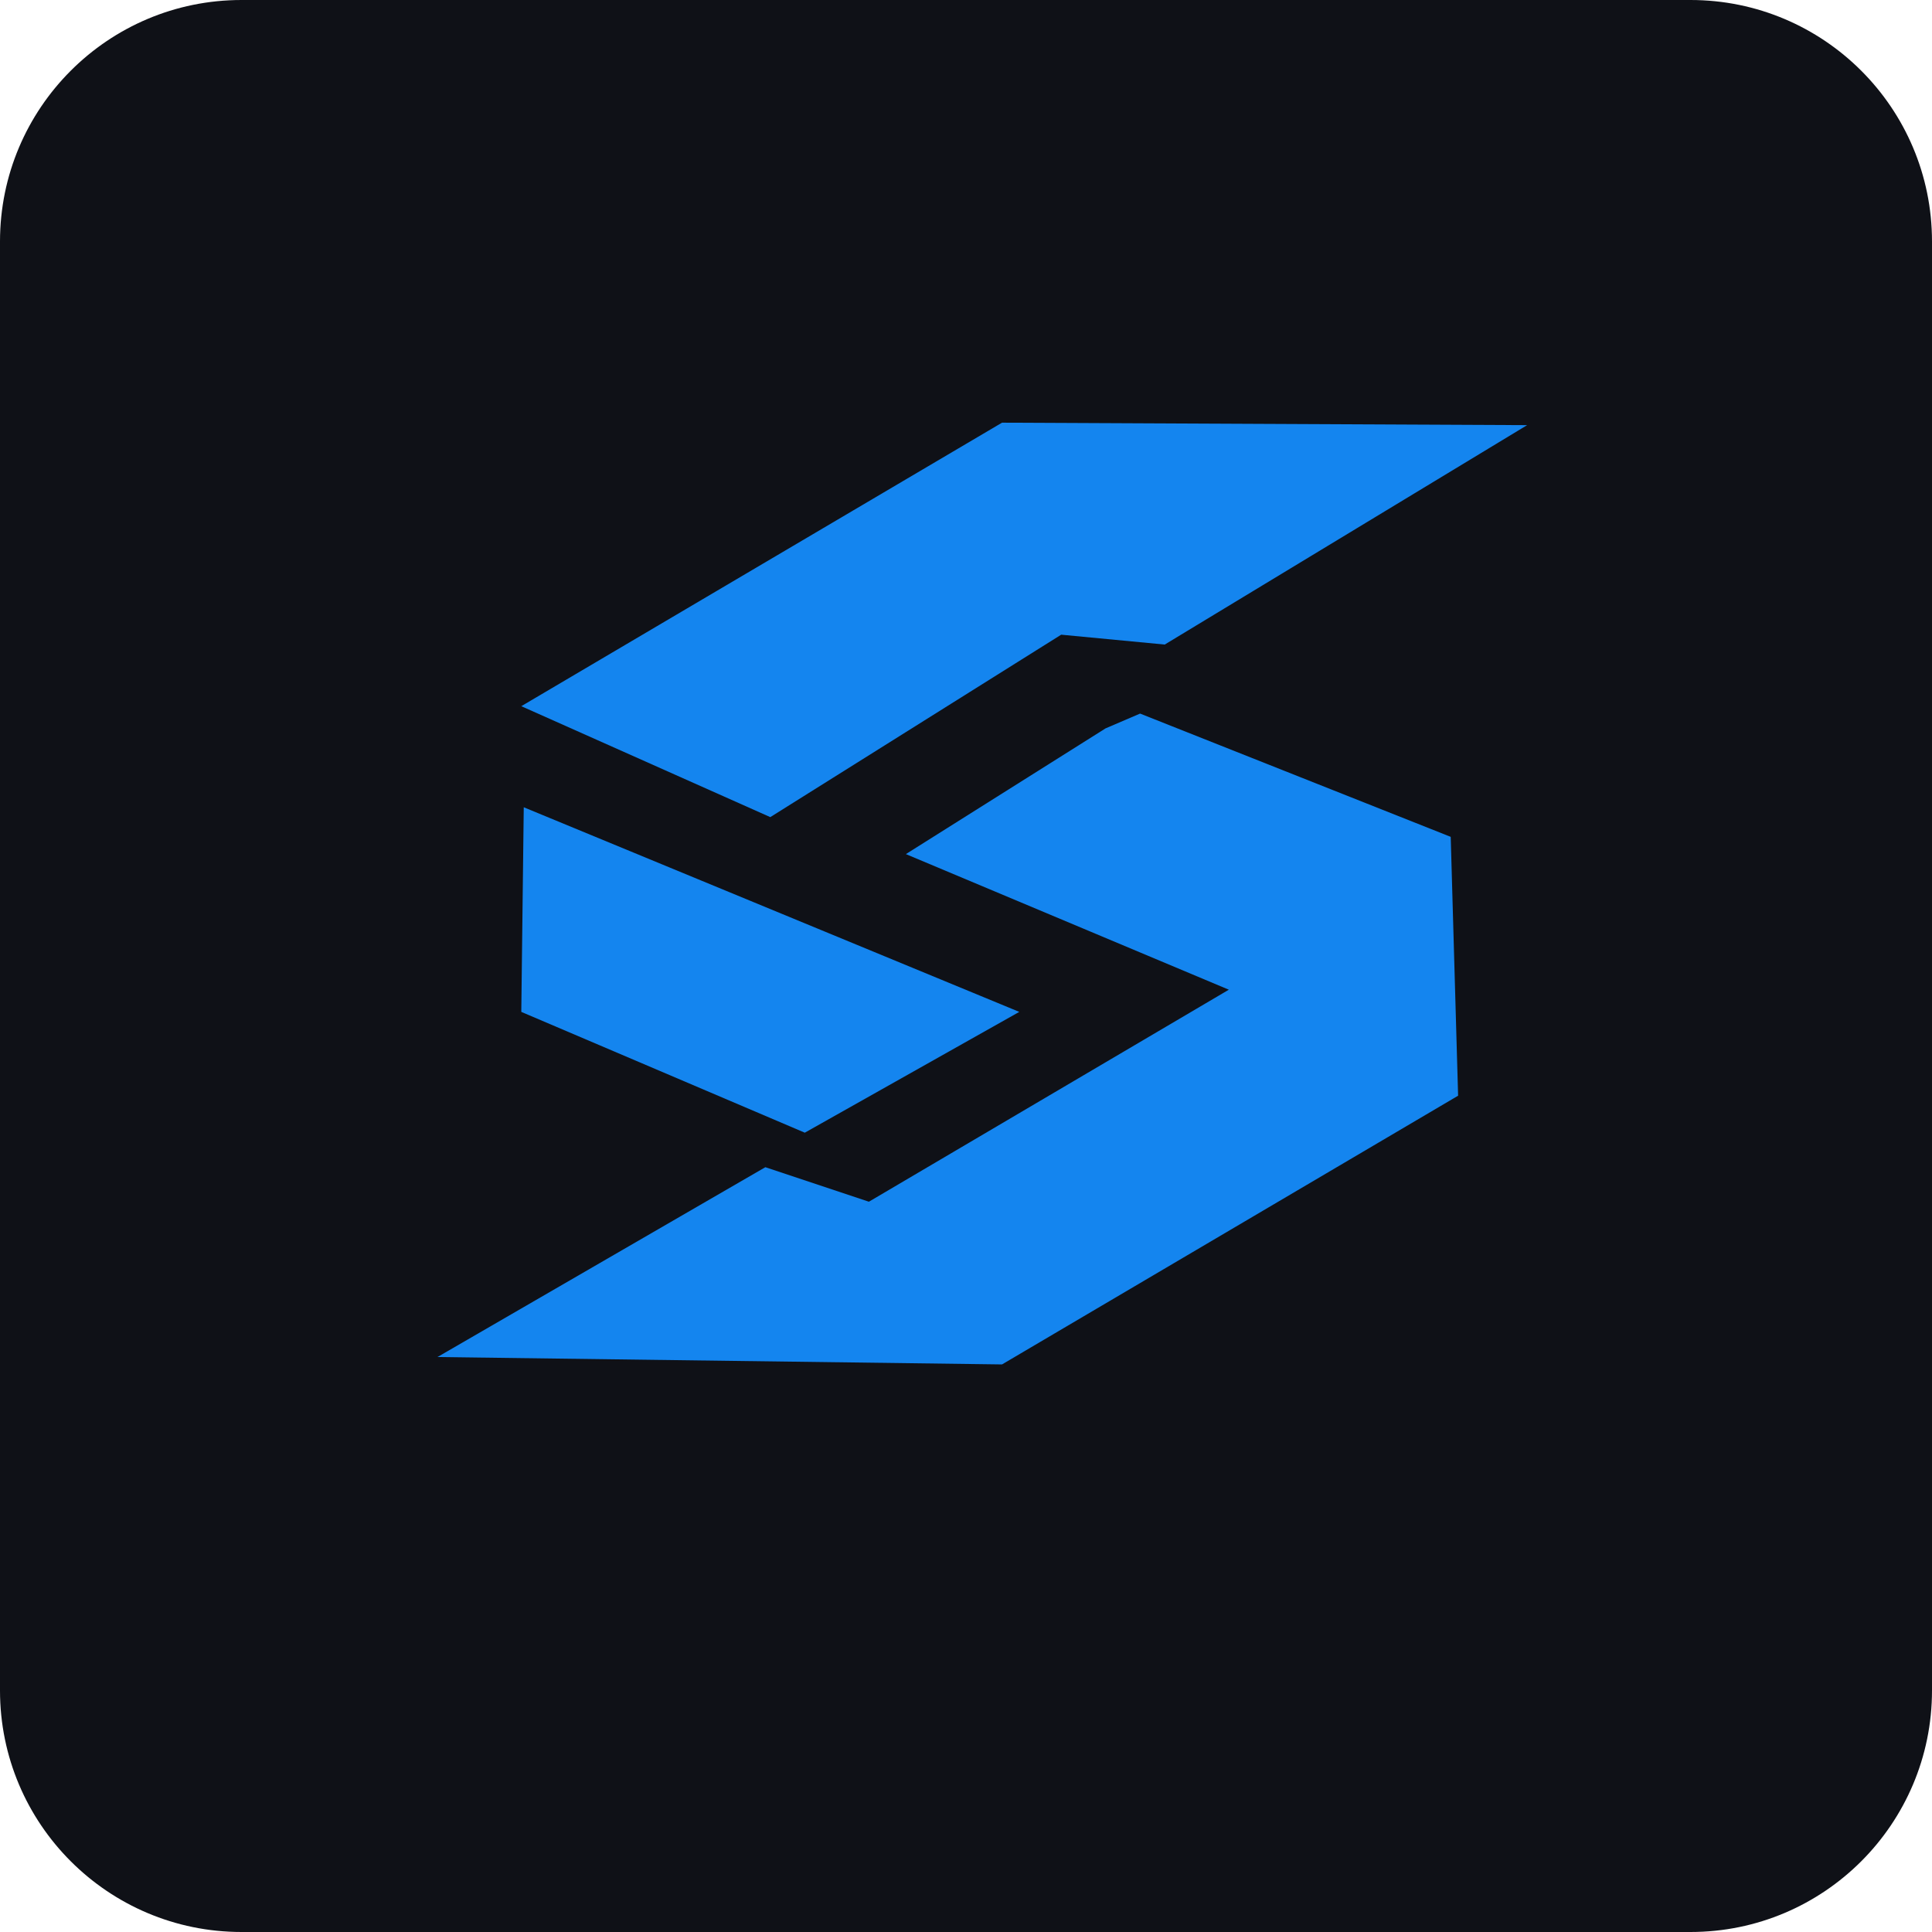
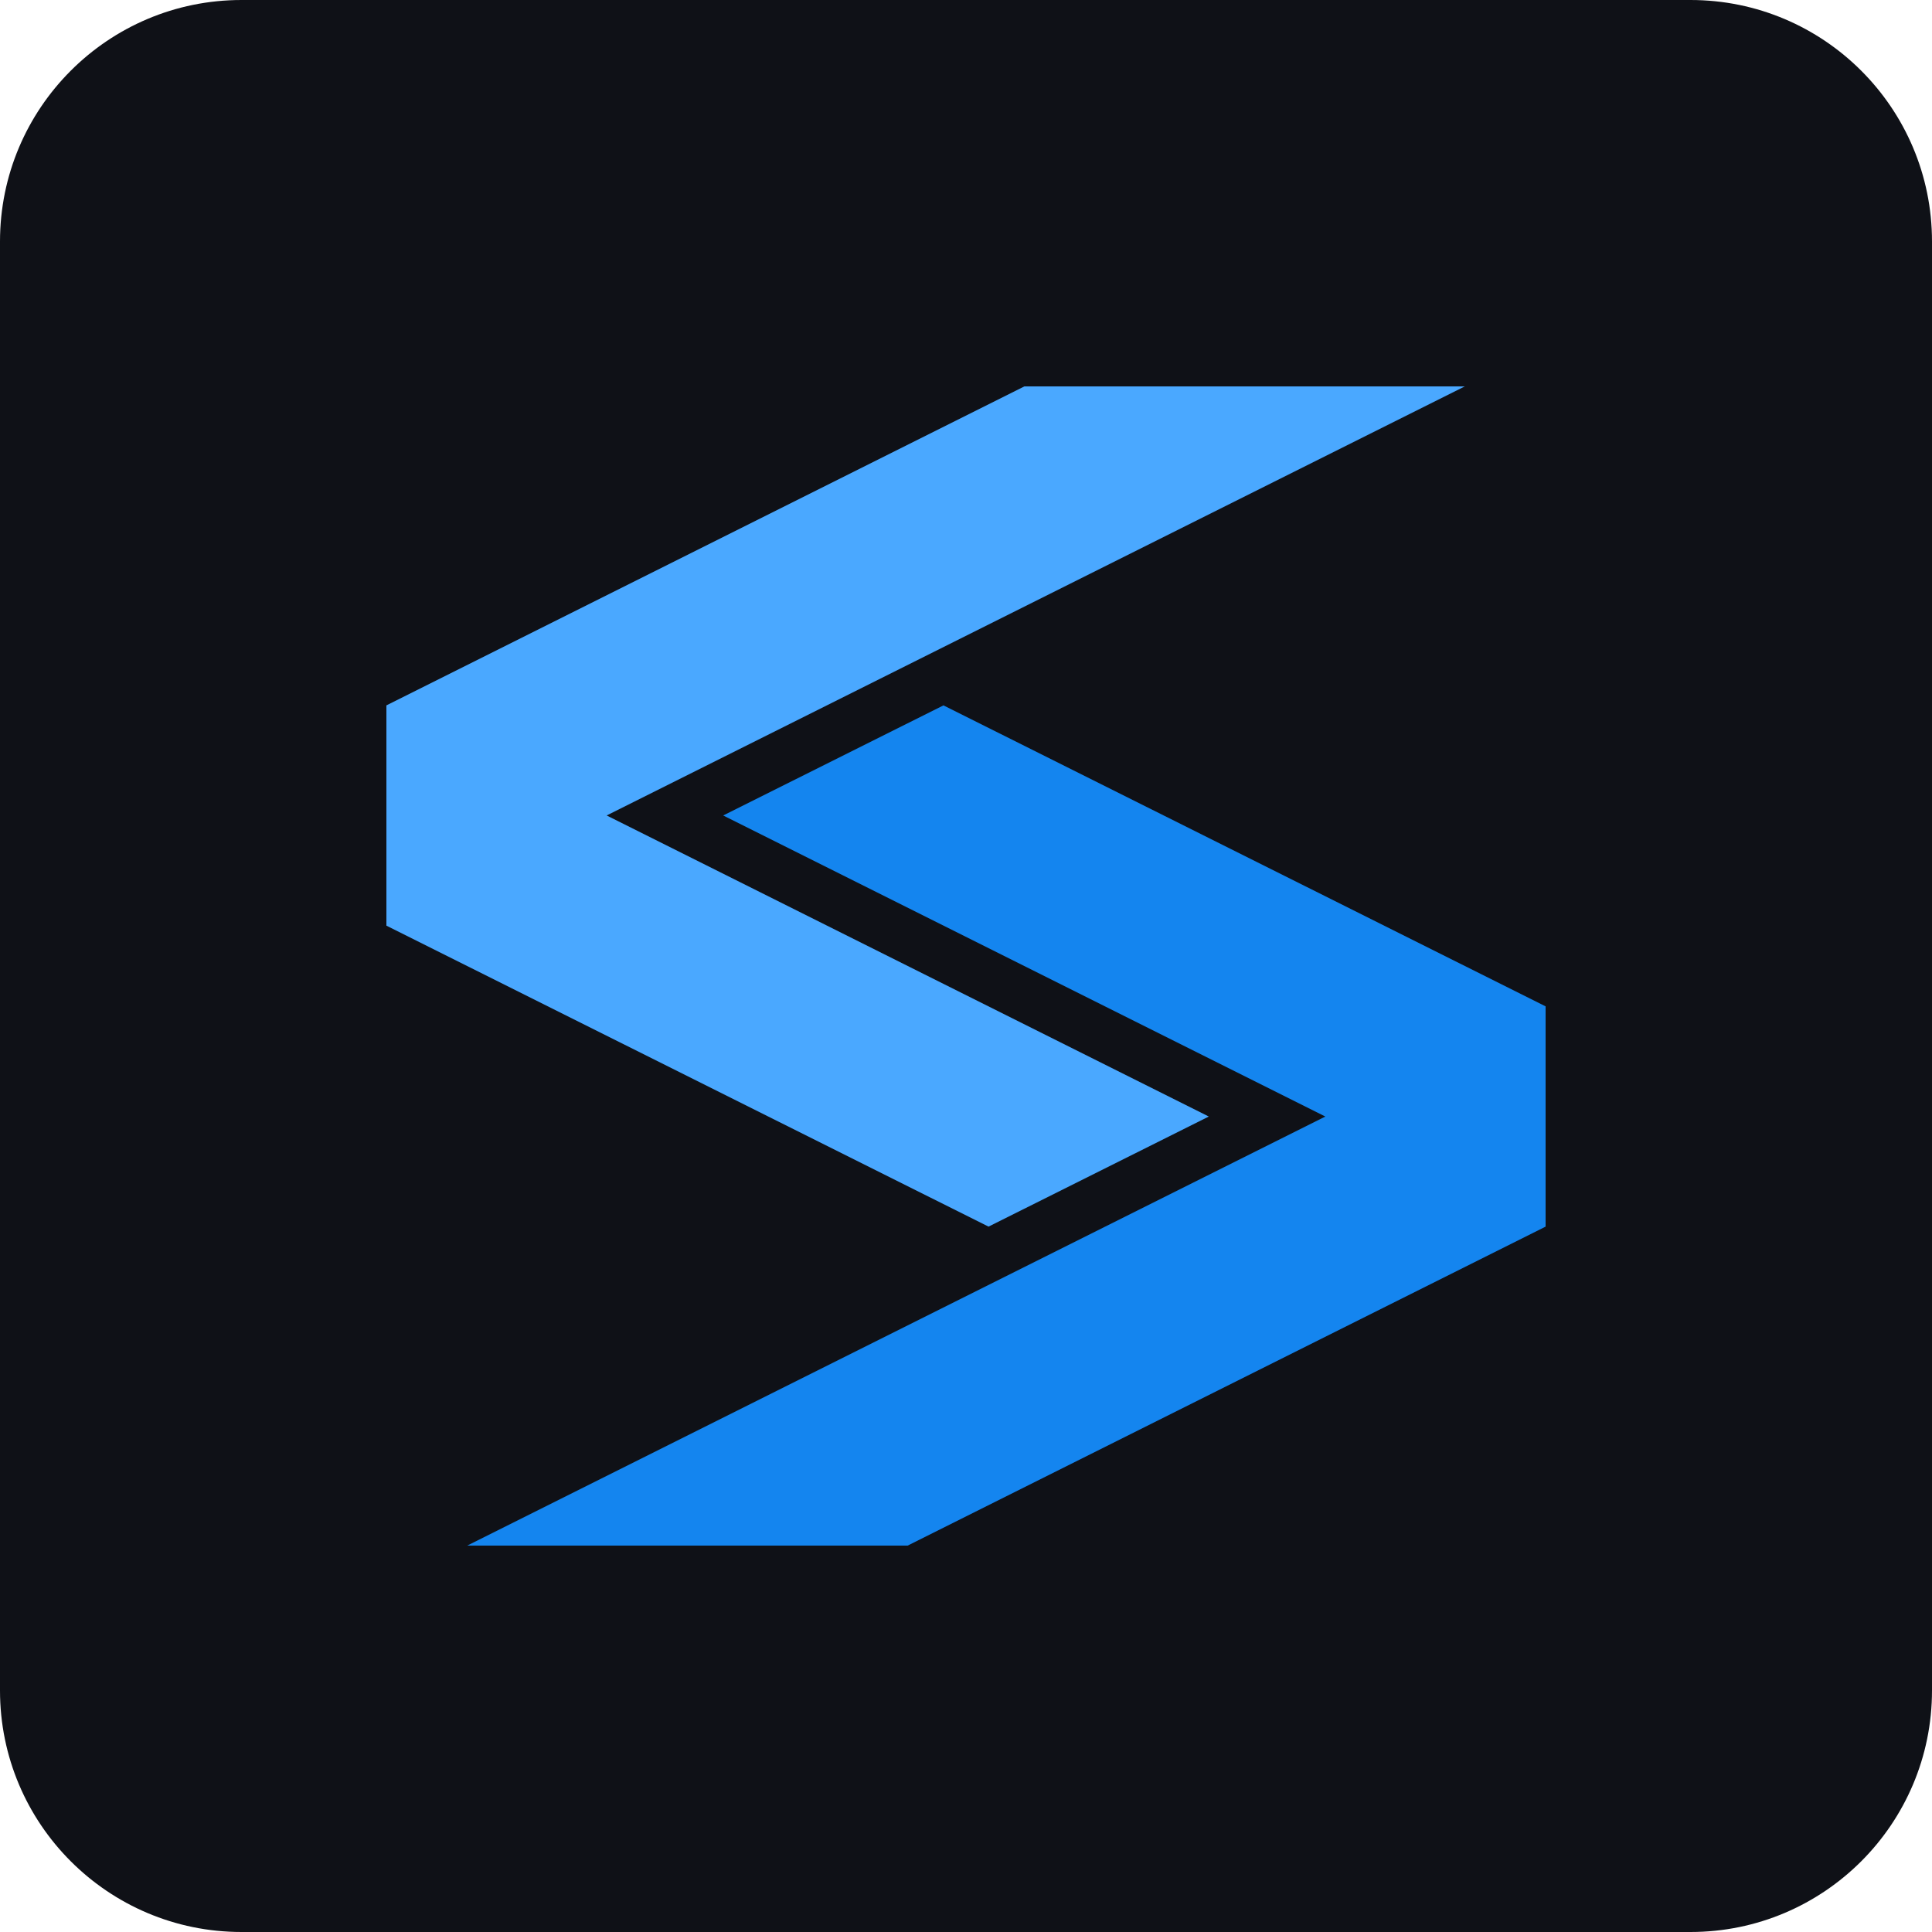
<svg xmlns="http://www.w3.org/2000/svg" viewBox="0 0 192 192" width="192" height="192">
  <rect width="192" height="192" rx="24" fill="#0f1117" />
-   <g fill="#1485EF" transform="translate(30, 30) scale(0.49)">
-     <polygon points="95,104.5 44.5,82 142,24.5 248.5,25 175,69.5 154,67.5" />
-     <polygon points="142,215.5 27.5,214 94,175.5 115,182.5 188,139.5 122.5,112 163,86.5 170,83.5 233,108.5 234.5,161" />
-     <polygon points="102,168.5 44.5,144 45,102.5 145.5,144" />
-   </g>
+   <path fill="#4AA8FF" d="M38.40,91.99 L98.24,121.90 L120.13,110.96 L60.29,81.04 L145.57,38.40 L101.80,38.40 L38.40,70.10Z" />
+   <path fill="#1485EF" d="M153.60,100.01 L93.76,70.10 L71.87,81.04 L131.71,110.96 L46.43,153.60 L90.20,153.60 L153.60,121.90Z" />
</svg>
